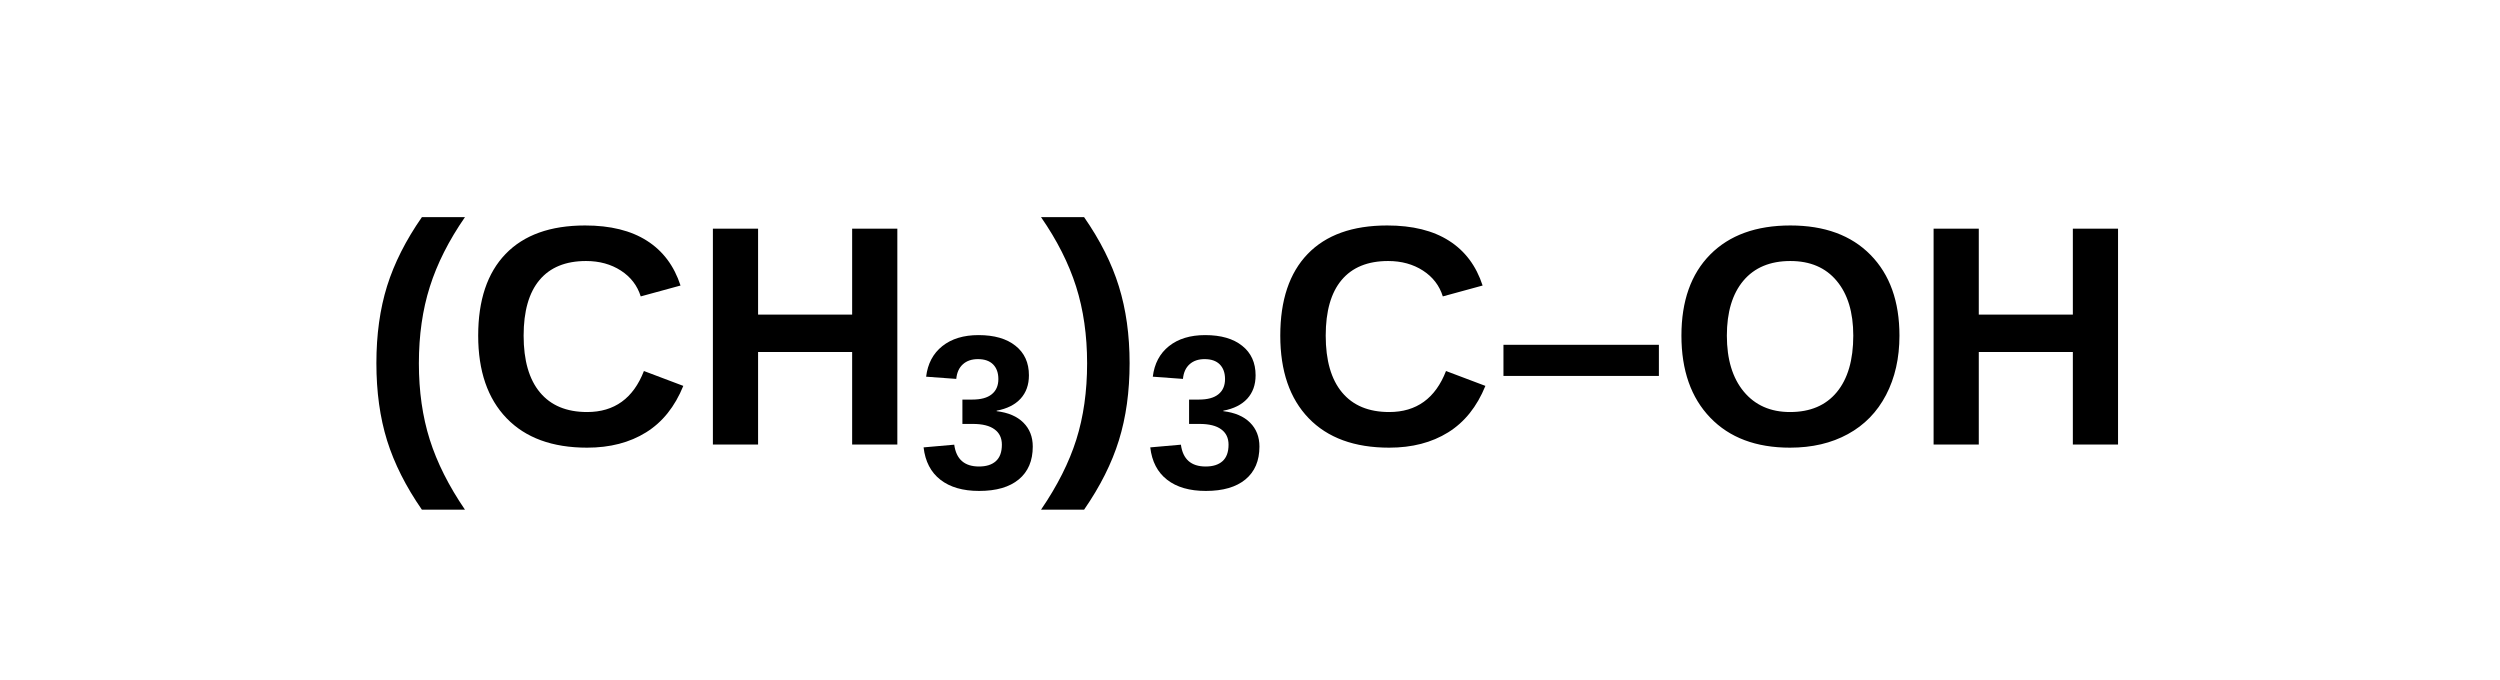
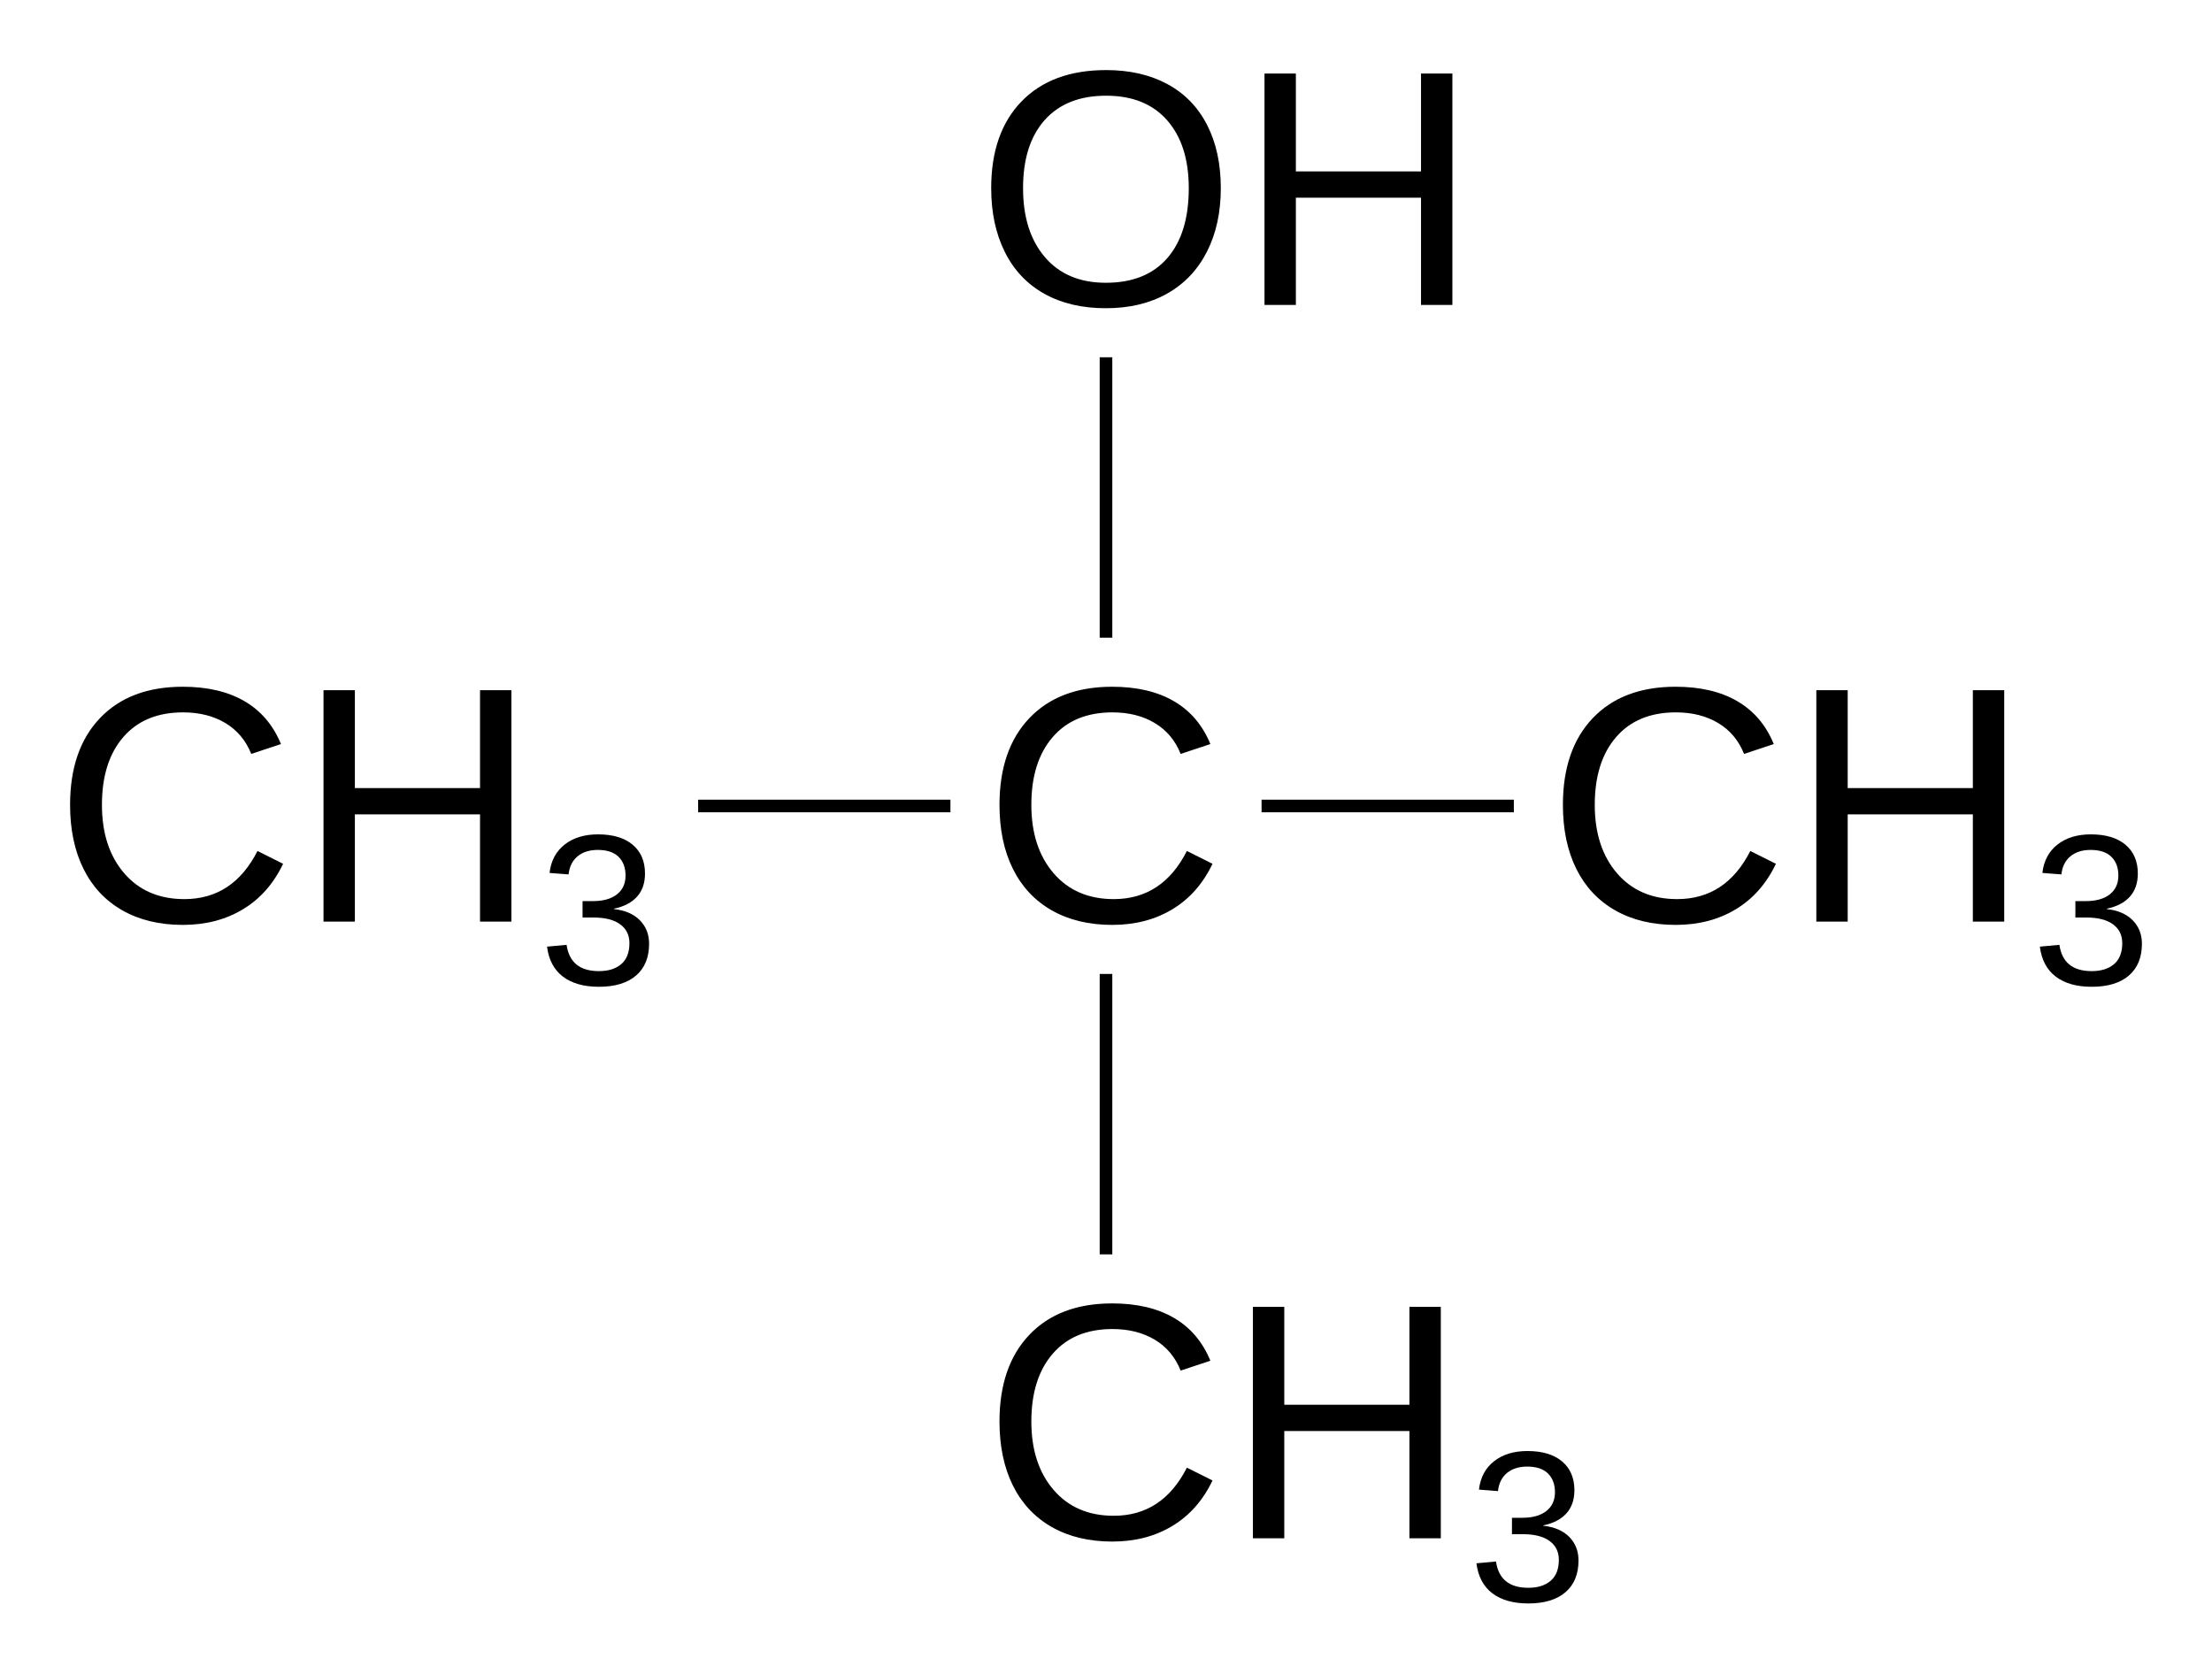
- <svg xmlns="http://www.w3.org/2000/svg" viewBox="0 0 478 130">
-   <text x="239" y="85" text-anchor="middle" font-family="Arial, sans-serif" font-size="60" font-weight="bold">(CH<tspan baseline-shift="sub" font-size="70%">3</tspan>)<tspan baseline-shift="sub" font-size="70%">3</tspan>C–OH</text>
+ <svg xmlns="http://www.w3.org/2000/svg" viewBox="-25.199 -115.016 315.650 238.816" role="img" aria-labelledby="title">
+   <g fill="none" stroke="#000" stroke-width="1.8" stroke-linecap="butt">
+     <line x1="74.426" y1="0.000" x2="110.426" y2="0.000" />
+     <line x1="154.825" y1="0.000" x2="190.825" y2="0.000" />
+     <line x1="132.626" y1="-24.016" x2="132.626" y2="-64.031" />
+     <line x1="132.626" y1="23.969" x2="132.626" y2="63.984" />
+   </g>
+   <g fill="#000">
+     <g data-label="CH3" data-anchor-x="0.000" data-anchor-y="0.000">
+       <path transform="translate(-17.6367 16.5) scale(1)" d="M18.562 -29.859Q13.078 -29.859 10.031 -26.332Q6.984 -22.805 6.984 -16.664Q6.984 -10.594 10.16 -6.902Q13.336 -3.211 18.75 -3.211Q25.688 -3.211 29.18 -10.078L32.836 -8.25Q30.797 -3.984 27.105 -1.758Q23.414 0.469 18.539 0.469Q13.547 0.469 9.902 -1.605Q6.258 -3.68 4.348 -7.535Q2.438 -11.391 2.438 -16.664Q2.438 -24.562 6.703 -29.039Q10.969 -33.516 18.516 -33.516Q23.789 -33.516 27.328 -31.453Q30.867 -29.391 32.531 -25.336L28.289 -23.93Q27.141 -26.812 24.598 -28.336Q22.055 -29.859 18.562 -29.859Z" />
+       <path transform="translate(17.0273 16.5) scale(1)" d="M26.273 -0L26.273 -15.305L8.414 -15.305L8.414 -0L3.938 -0L3.938 -33.023L8.414 -33.023L8.414 -19.055L26.273 -19.055L26.273 -33.023L30.75 -33.023L30.75 -0Z" />
+       <path transform="translate(51.6914 25.5) scale(0.64)" d="M24.586 -9.117Q24.586 -4.547 21.68 -2.039Q18.773 0.469 13.383 0.469Q8.367 0.469 5.379 -1.793Q2.391 -4.055 1.828 -8.484L6.188 -8.883Q7.031 -3.023 13.383 -3.023Q16.57 -3.023 18.387 -4.594Q20.203 -6.164 20.203 -9.258Q20.203 -11.953 18.129 -13.465Q16.055 -14.977 12.141 -14.977L9.75 -14.977L9.75 -18.633L12.047 -18.633Q15.516 -18.633 17.426 -20.145Q19.336 -21.656 19.336 -24.328Q19.336 -26.977 17.777 -28.512Q16.219 -30.047 13.148 -30.047Q10.359 -30.047 8.637 -28.617Q6.914 -27.188 6.633 -24.586L2.391 -24.914Q2.859 -28.969 5.754 -31.242Q8.648 -33.516 13.195 -33.516Q18.164 -33.516 20.918 -31.207Q23.672 -28.898 23.672 -24.773Q23.672 -21.609 21.902 -19.629Q20.133 -17.648 16.758 -16.945L16.758 -16.852Q20.461 -16.453 22.523 -14.367Q24.586 -12.281 24.586 -9.117Z" />
+     </g>
+     <g data-label="C" data-anchor-x="132.626" data-anchor-y="0.000">
+       <path transform="translate(114.9889 16.5) scale(1)" d="M18.562 -29.859Q13.078 -29.859 10.031 -26.332Q6.984 -22.805 6.984 -16.664Q6.984 -10.594 10.16 -6.902Q13.336 -3.211 18.75 -3.211Q25.688 -3.211 29.18 -10.078L32.836 -8.25Q30.797 -3.984 27.105 -1.758Q23.414 0.469 18.539 0.469Q13.547 0.469 9.902 -1.605Q6.258 -3.68 4.348 -7.535Q2.438 -11.391 2.438 -16.664Q2.438 -24.562 6.703 -29.039Q10.969 -33.516 18.516 -33.516Q23.789 -33.516 27.328 -31.453Q30.867 -29.391 32.531 -25.336L28.289 -23.93Q27.141 -26.812 24.598 -28.336Q22.055 -29.859 18.562 -29.859Z" />
+     </g>
+     <g data-label="CH3" data-anchor-x="213.024" data-anchor-y="0.000">
+       <path transform="translate(195.3873 16.5) scale(1)" d="M18.562 -29.859Q13.078 -29.859 10.031 -26.332Q6.984 -22.805 6.984 -16.664Q6.984 -10.594 10.16 -6.902Q13.336 -3.211 18.75 -3.211Q25.688 -3.211 29.18 -10.078L32.836 -8.25Q30.797 -3.984 27.105 -1.758Q23.414 0.469 18.539 0.469Q13.547 0.469 9.902 -1.605Q6.258 -3.68 4.348 -7.535Q2.438 -11.391 2.438 -16.664Q2.438 -24.562 6.703 -29.039Q10.969 -33.516 18.516 -33.516Q23.789 -33.516 27.328 -31.453Q30.867 -29.391 32.531 -25.336L28.289 -23.93Q27.141 -26.812 24.598 -28.336Q22.055 -29.859 18.562 -29.859Z" />
+       <path transform="translate(230.0514 16.5) scale(1)" d="M26.273 -0L26.273 -15.305L8.414 -15.305L8.414 -0L3.938 -0L3.938 -33.023L8.414 -33.023L8.414 -19.055L26.273 -19.055L26.273 -33.023L30.75 -33.023L30.75 -0Z" />
+       <path transform="translate(264.7155 25.5) scale(0.64)" d="M24.586 -9.117Q24.586 -4.547 21.68 -2.039Q18.773 0.469 13.383 0.469Q8.367 0.469 5.379 -1.793Q2.391 -4.055 1.828 -8.484L6.188 -8.883Q7.031 -3.023 13.383 -3.023Q16.57 -3.023 18.387 -4.594Q20.203 -6.164 20.203 -9.258Q20.203 -11.953 18.129 -13.465Q16.055 -14.977 12.141 -14.977L9.75 -14.977L9.75 -18.633L12.047 -18.633Q15.516 -18.633 17.426 -20.145Q19.336 -21.656 19.336 -24.328Q19.336 -26.977 17.777 -28.512Q16.219 -30.047 13.148 -30.047Q10.359 -30.047 8.637 -28.617Q6.914 -27.188 6.633 -24.586L2.391 -24.914Q2.859 -28.969 5.754 -31.242Q8.648 -33.516 13.195 -33.516Q18.164 -33.516 20.918 -31.207Q23.672 -28.898 23.672 -24.773Q23.672 -21.609 21.902 -19.629Q20.133 -17.648 16.758 -16.945L16.758 -16.852Q20.461 -16.453 22.523 -14.367Q24.586 -12.281 24.586 -9.117Z" />
+     </g>
+     <g data-label="OH" data-anchor-x="132.626" data-anchor-y="-88.000">
+       <path transform="translate(113.9694 -71.5) scale(1)" d="M35.039 -16.664Q35.039 -11.484 33.059 -7.594Q31.078 -3.703 27.375 -1.617Q23.672 0.469 18.633 0.469Q13.547 0.469 9.855 -1.594Q6.164 -3.656 4.219 -7.559Q2.273 -11.461 2.273 -16.664Q2.273 -24.586 6.609 -29.051Q10.945 -33.516 18.68 -33.516Q23.719 -33.516 27.422 -31.512Q31.125 -29.508 33.082 -25.688Q35.039 -21.867 35.039 -16.664ZM30.469 -16.664Q30.469 -22.828 27.387 -26.344Q24.305 -29.859 18.68 -29.859Q13.008 -29.859 9.914 -26.391Q6.82 -22.922 6.82 -16.664Q6.82 -10.453 9.949 -6.809Q13.078 -3.164 18.633 -3.164Q24.352 -3.164 27.41 -6.691Q30.469 -10.219 30.469 -16.664Z" />
+       <path transform="translate(151.3053 -71.5) scale(1)" d="M26.273 -0L26.273 -15.305L8.414 -15.305L8.414 -0L3.938 -0L3.938 -33.023L8.414 -33.023L8.414 -19.055L26.273 -19.055L26.273 -33.023L30.75 -33.023L30.75 -0Z" />
+     </g>
+     <g data-label="CH3" data-anchor-x="132.626" data-anchor-y="88.000">
+       <path transform="translate(114.9889 104.5) scale(1)" d="M18.562 -29.859Q13.078 -29.859 10.031 -26.332Q6.984 -22.805 6.984 -16.664Q6.984 -10.594 10.16 -6.902Q13.336 -3.211 18.75 -3.211Q25.688 -3.211 29.18 -10.078L32.836 -8.25Q30.797 -3.984 27.105 -1.758Q23.414 0.469 18.539 0.469Q13.547 0.469 9.902 -1.605Q6.258 -3.68 4.348 -7.535Q2.438 -11.391 2.438 -16.664Q2.438 -24.562 6.703 -29.039Q10.969 -33.516 18.516 -33.516Q23.789 -33.516 27.328 -31.453Q30.867 -29.391 32.531 -25.336L28.289 -23.93Q27.141 -26.812 24.598 -28.336Q22.055 -29.859 18.562 -29.859Z" />
+       <path transform="translate(149.653 104.5) scale(1)" d="M26.273 -0L26.273 -15.305L8.414 -15.305L8.414 -0L3.938 -0L3.938 -33.023L8.414 -33.023L8.414 -19.055L26.273 -19.055L26.273 -33.023L30.75 -33.023L30.75 -0Z" />
+       <path transform="translate(184.317 113.5) scale(0.64)" d="M24.586 -9.117Q24.586 -4.547 21.68 -2.039Q18.773 0.469 13.383 0.469Q8.367 0.469 5.379 -1.793Q2.391 -4.055 1.828 -8.484L6.188 -8.883Q7.031 -3.023 13.383 -3.023Q16.57 -3.023 18.387 -4.594Q20.203 -6.164 20.203 -9.258Q20.203 -11.953 18.129 -13.465Q16.055 -14.977 12.141 -14.977L9.75 -14.977L9.75 -18.633L12.047 -18.633Q15.516 -18.633 17.426 -20.145Q19.336 -21.656 19.336 -24.328Q19.336 -26.977 17.777 -28.512Q16.219 -30.047 13.148 -30.047Q10.359 -30.047 8.637 -28.617Q6.914 -27.188 6.633 -24.586L2.391 -24.914Q2.859 -28.969 5.754 -31.242Q8.648 -33.516 13.195 -33.516Q18.164 -33.516 20.918 -31.207Q23.672 -28.898 23.672 -24.773Q23.672 -21.609 21.902 -19.629Q20.133 -17.648 16.758 -16.945L16.758 -16.852Q20.461 -16.453 22.523 -14.367Q24.586 -12.281 24.586 -9.117Z" />
+     </g>
+   </g>
</svg>
